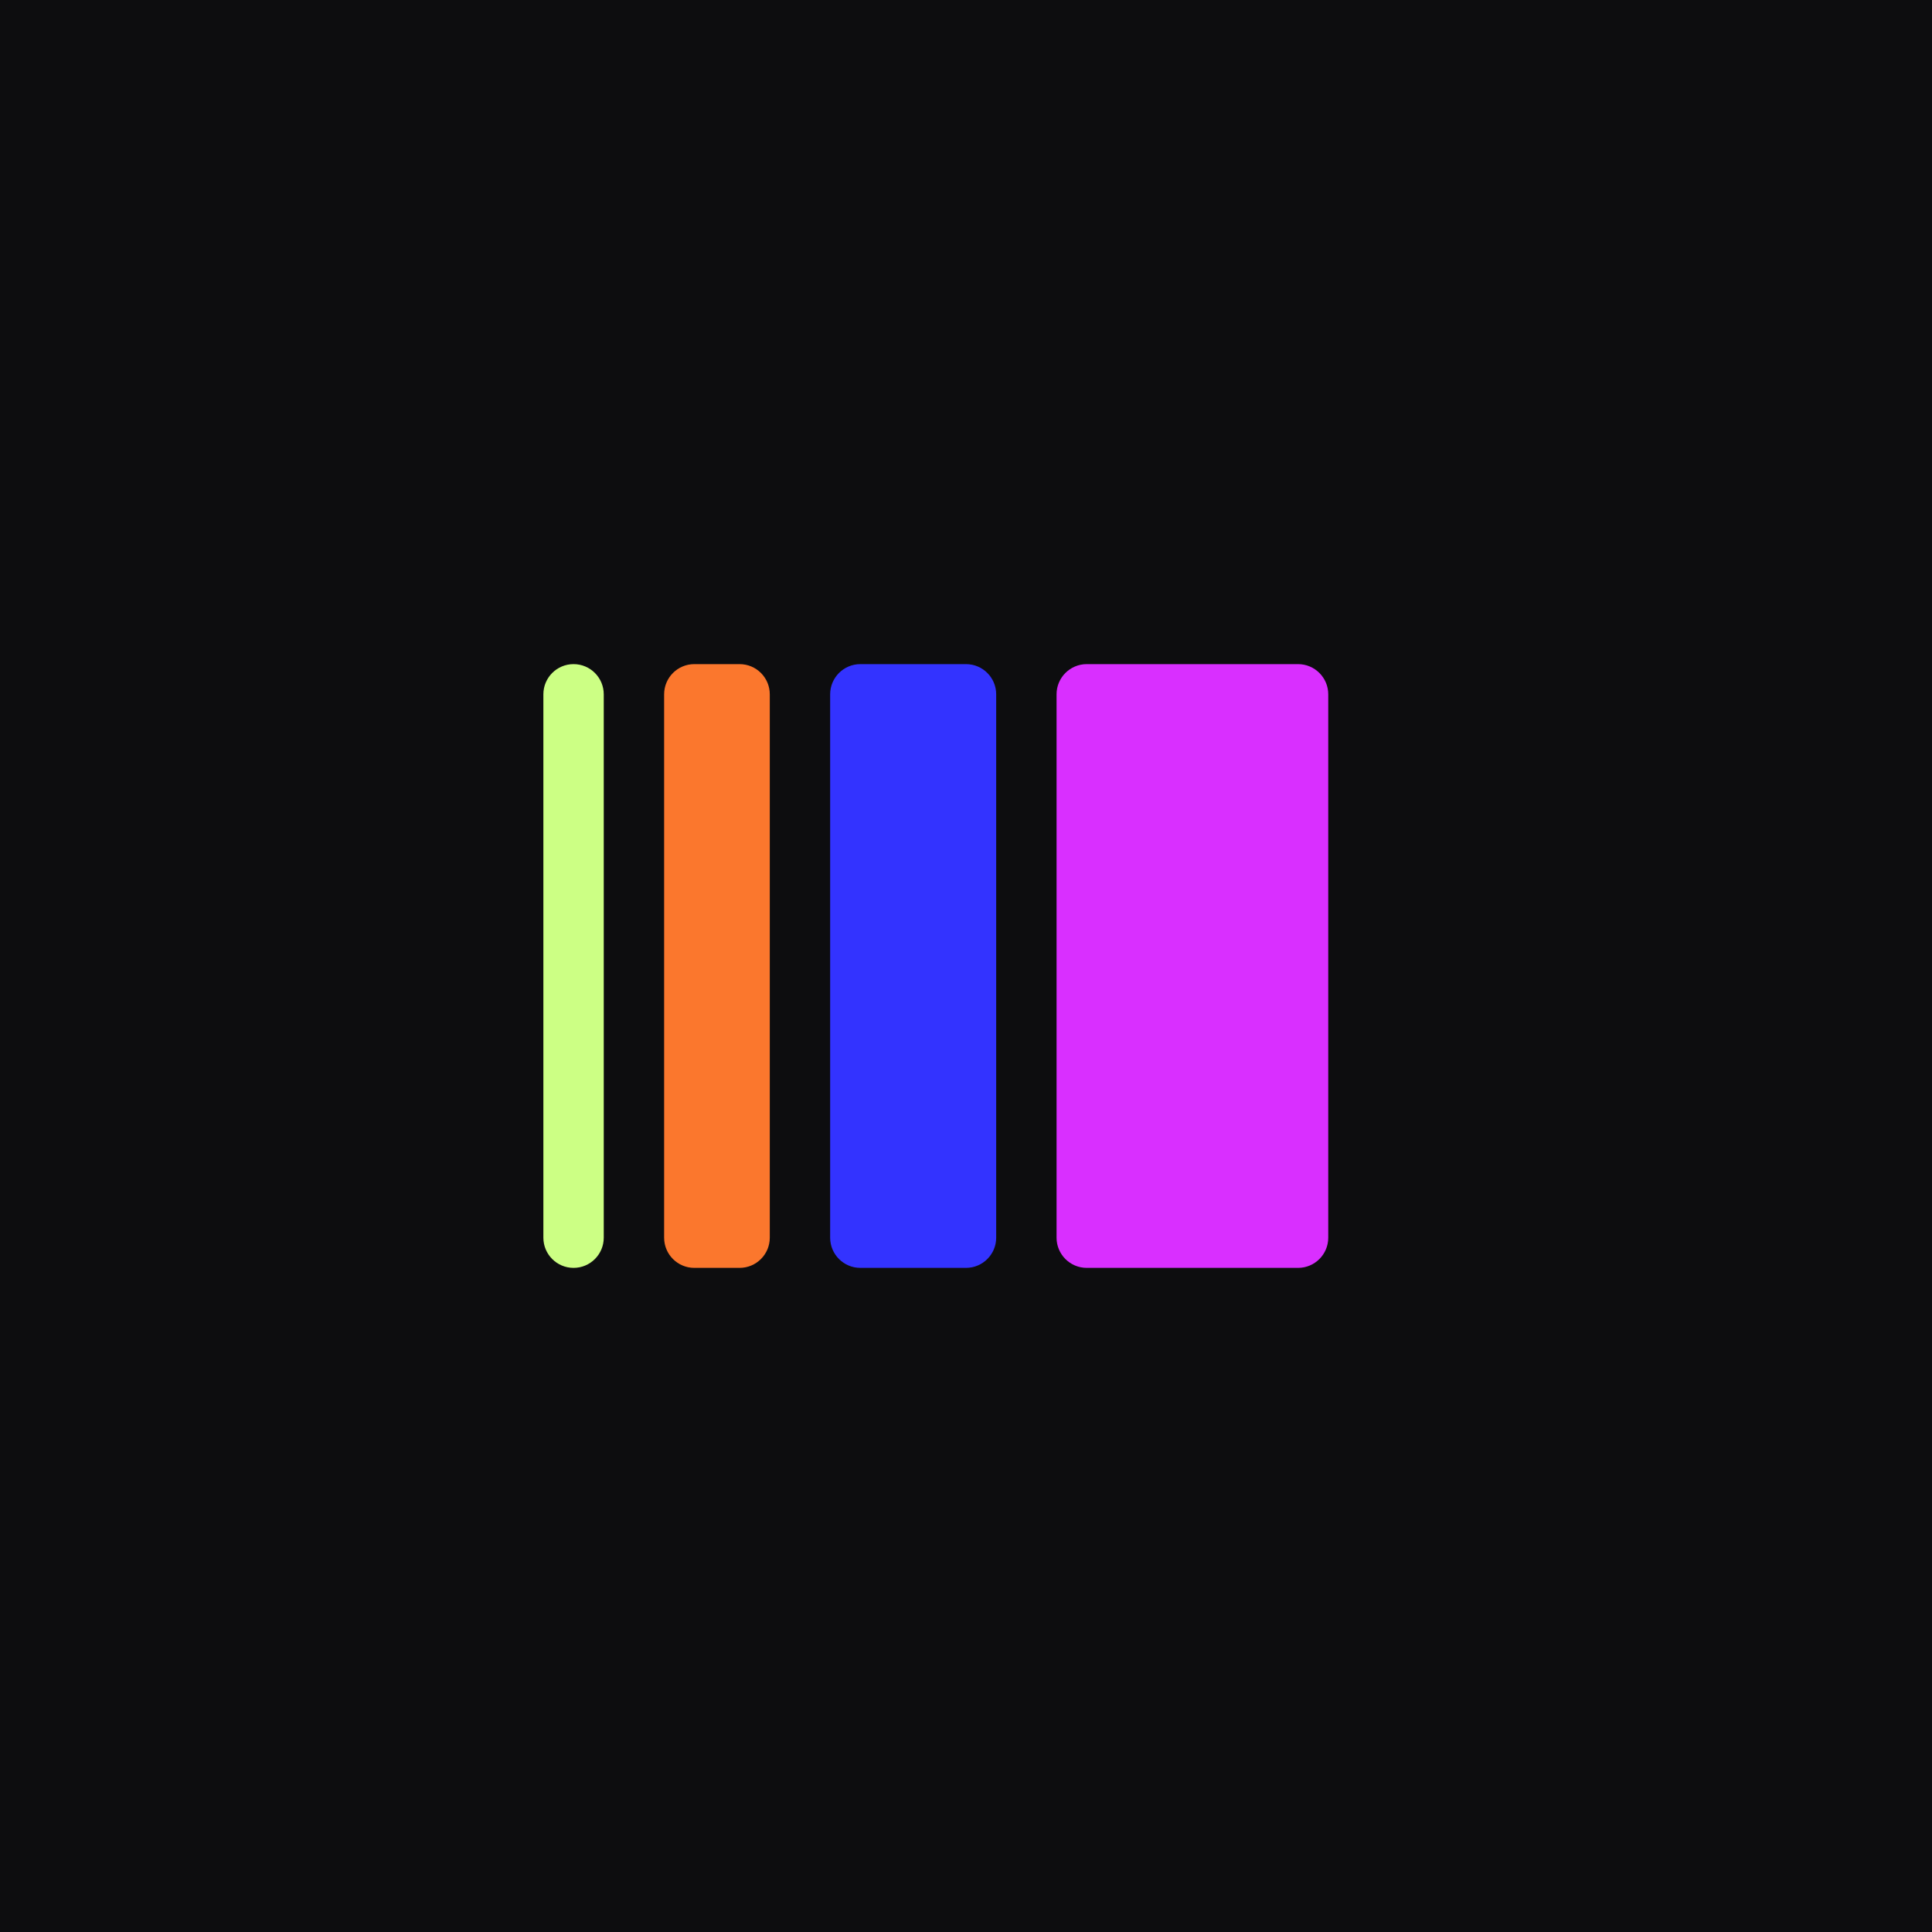
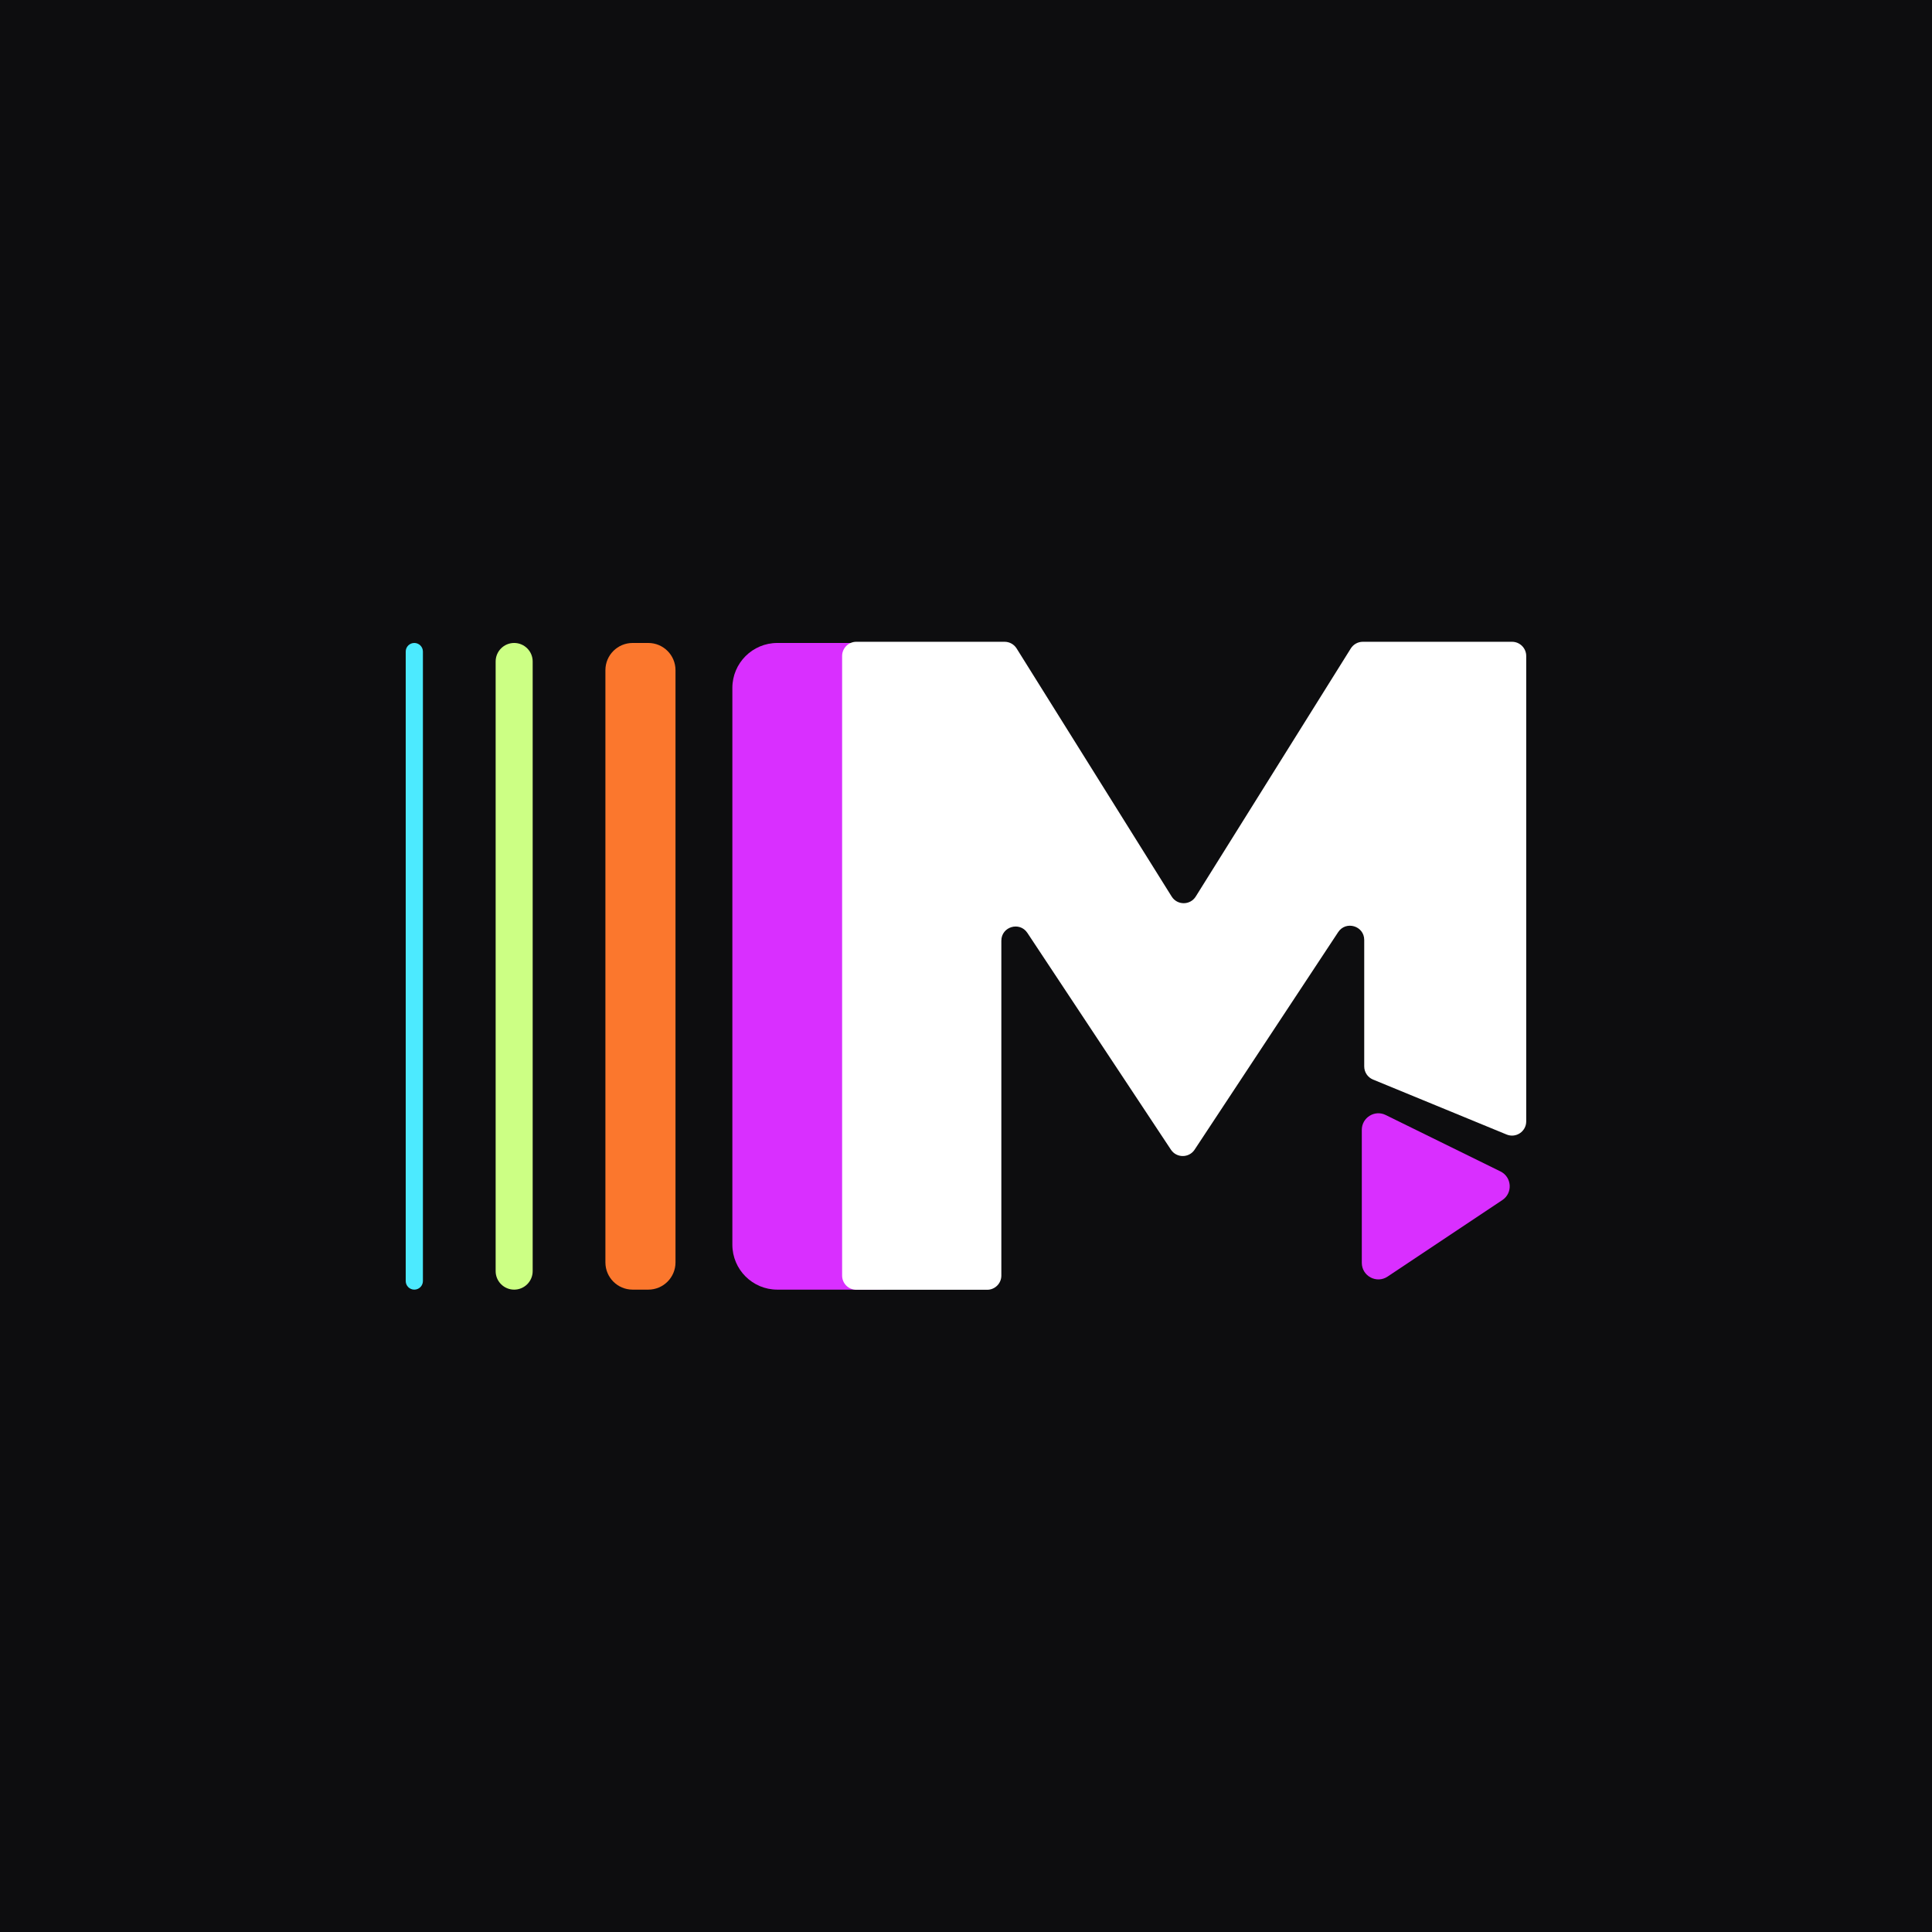
<svg xmlns="http://www.w3.org/2000/svg" viewBox="0 0 512 512">
  <rect width="512" height="512" fill="#0D0D0F" />
-   <g transform="translate(144 176) scale(4)">
-     <rect x="0" y="0" width="4" height="40" rx="2" fill="#CCFF84" />
-     <rect x="8" y="0" width="7" height="40" rx="2" fill="#FB772D" />
-     <rect x="19" y="0" width="11" height="40" rx="2" fill="#3333FF" />
-     <rect x="34" y="0" width="18" height="40" rx="2" fill="#D92FFF" />
+   <g transform="translate(107.52 170.0792) scale(0.3135797)">
+     <path d="M808.001 412.483C808.001 402.116 818.875 395.345 828.177 399.919L925.182 447.61C934.866 452.371 935.749 465.837 926.77 471.823L829.766 536.489C820.462 542.692 808 536.022 808 524.841L808.001 412.483Z" fill="#D92FFF" />
+     <path d="M276.049 39C276.049 18.013 293.062 1 314.049 1H398.984C419.971 1 436.984 18.013 436.984 39V509.51C436.984 530.496 419.971 547.51 398.984 547.51H314.049C293.062 547.51 276.049 530.496 276.049 509.51V39Z" fill="#D92FFF" />
+     <path d="M168.759 24C168.759 11.297 179.056 1 191.759 1H204.992C217.694 1 227.992 11.297 227.992 24V524.509C227.992 537.212 217.694 547.509 204.992 547.509H191.759C179.056 547.509 168.759 537.212 168.759 524.509V24Z" fill="#FB772D" />
+     <path d="M75.997 16.646C75.997 8.005 83.002 1 91.644 1C100.285 1 107.29 8.005 107.29 16.646V531.863C107.29 540.504 100.285 547.51 91.644 547.51C83.002 547.51 75.997 540.504 75.997 531.863V16.646Z" fill="#CCFF84" />
+     <path d="M0 8.263C0 4.251 3.252 0.998 7.264 0.998C11.277 0.998 14.529 4.251 14.529 8.263V540.244C14.529 544.256 11.277 547.508 7.264 547.508C3.252 547.508 0 544.256 0 540.244V8.263Z" fill="#4CEAFF" />
+     <path d="M380.81 547.627C374.183 547.627 368.81 542.255 368.81 535.627V12C368.81 5.373 374.183 0 380.81 0H506.107C510.244 0 514.09 2.131 516.283 5.64L647.312 215.287C652.012 222.807 662.964 222.807 667.664 215.287L798.693 5.64C800.886 2.131 804.731 0 808.869 0H934.948C941.575 0 946.948 5.373 946.948 12V405.324C946.948 413.864 938.28 419.671 930.382 416.422L817.475 369.969C812.977 368.118 810.041 363.735 810.041 358.871V251.98C810.041 240.078 794.581 235.437 788.026 245.37L666.704 429.209C661.966 436.39 651.433 436.398 646.683 429.225L525.375 246.025C518.81 236.109 503.37 240.758 503.37 252.65V535.627C503.37 542.255 497.997 547.627 491.37 547.627H380.81Z" fill="white" />
  </g>
</svg>
